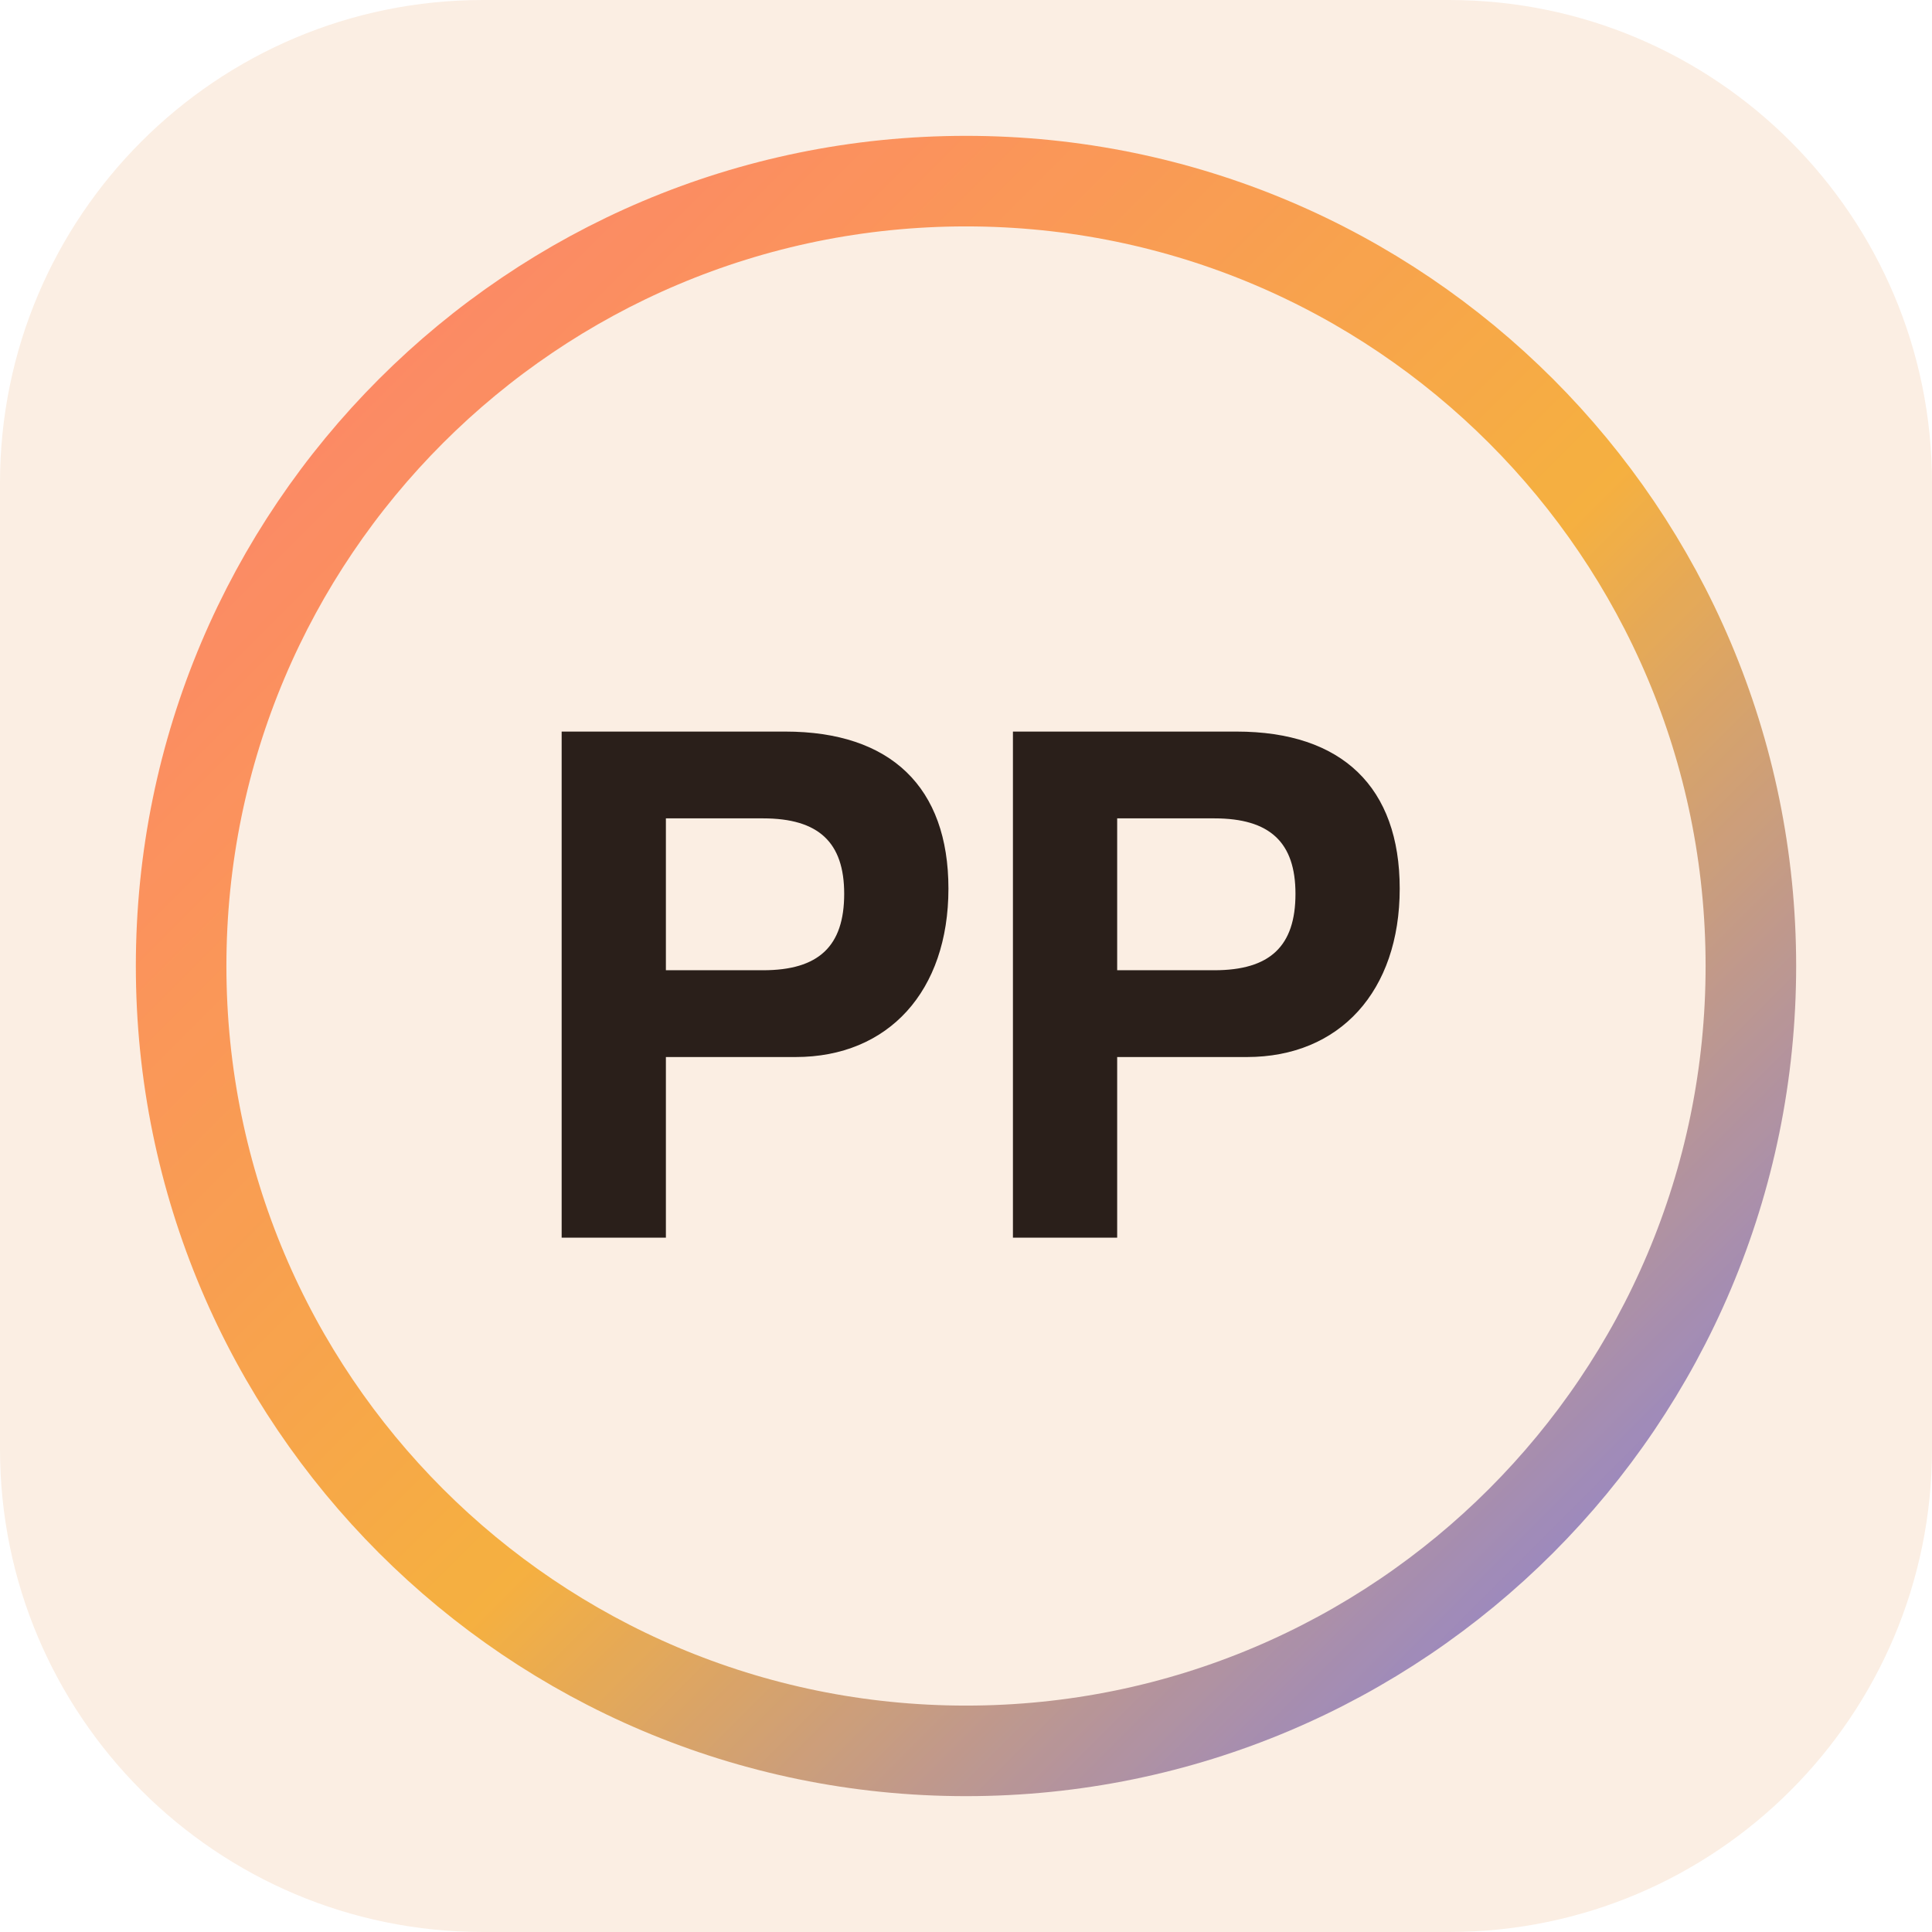
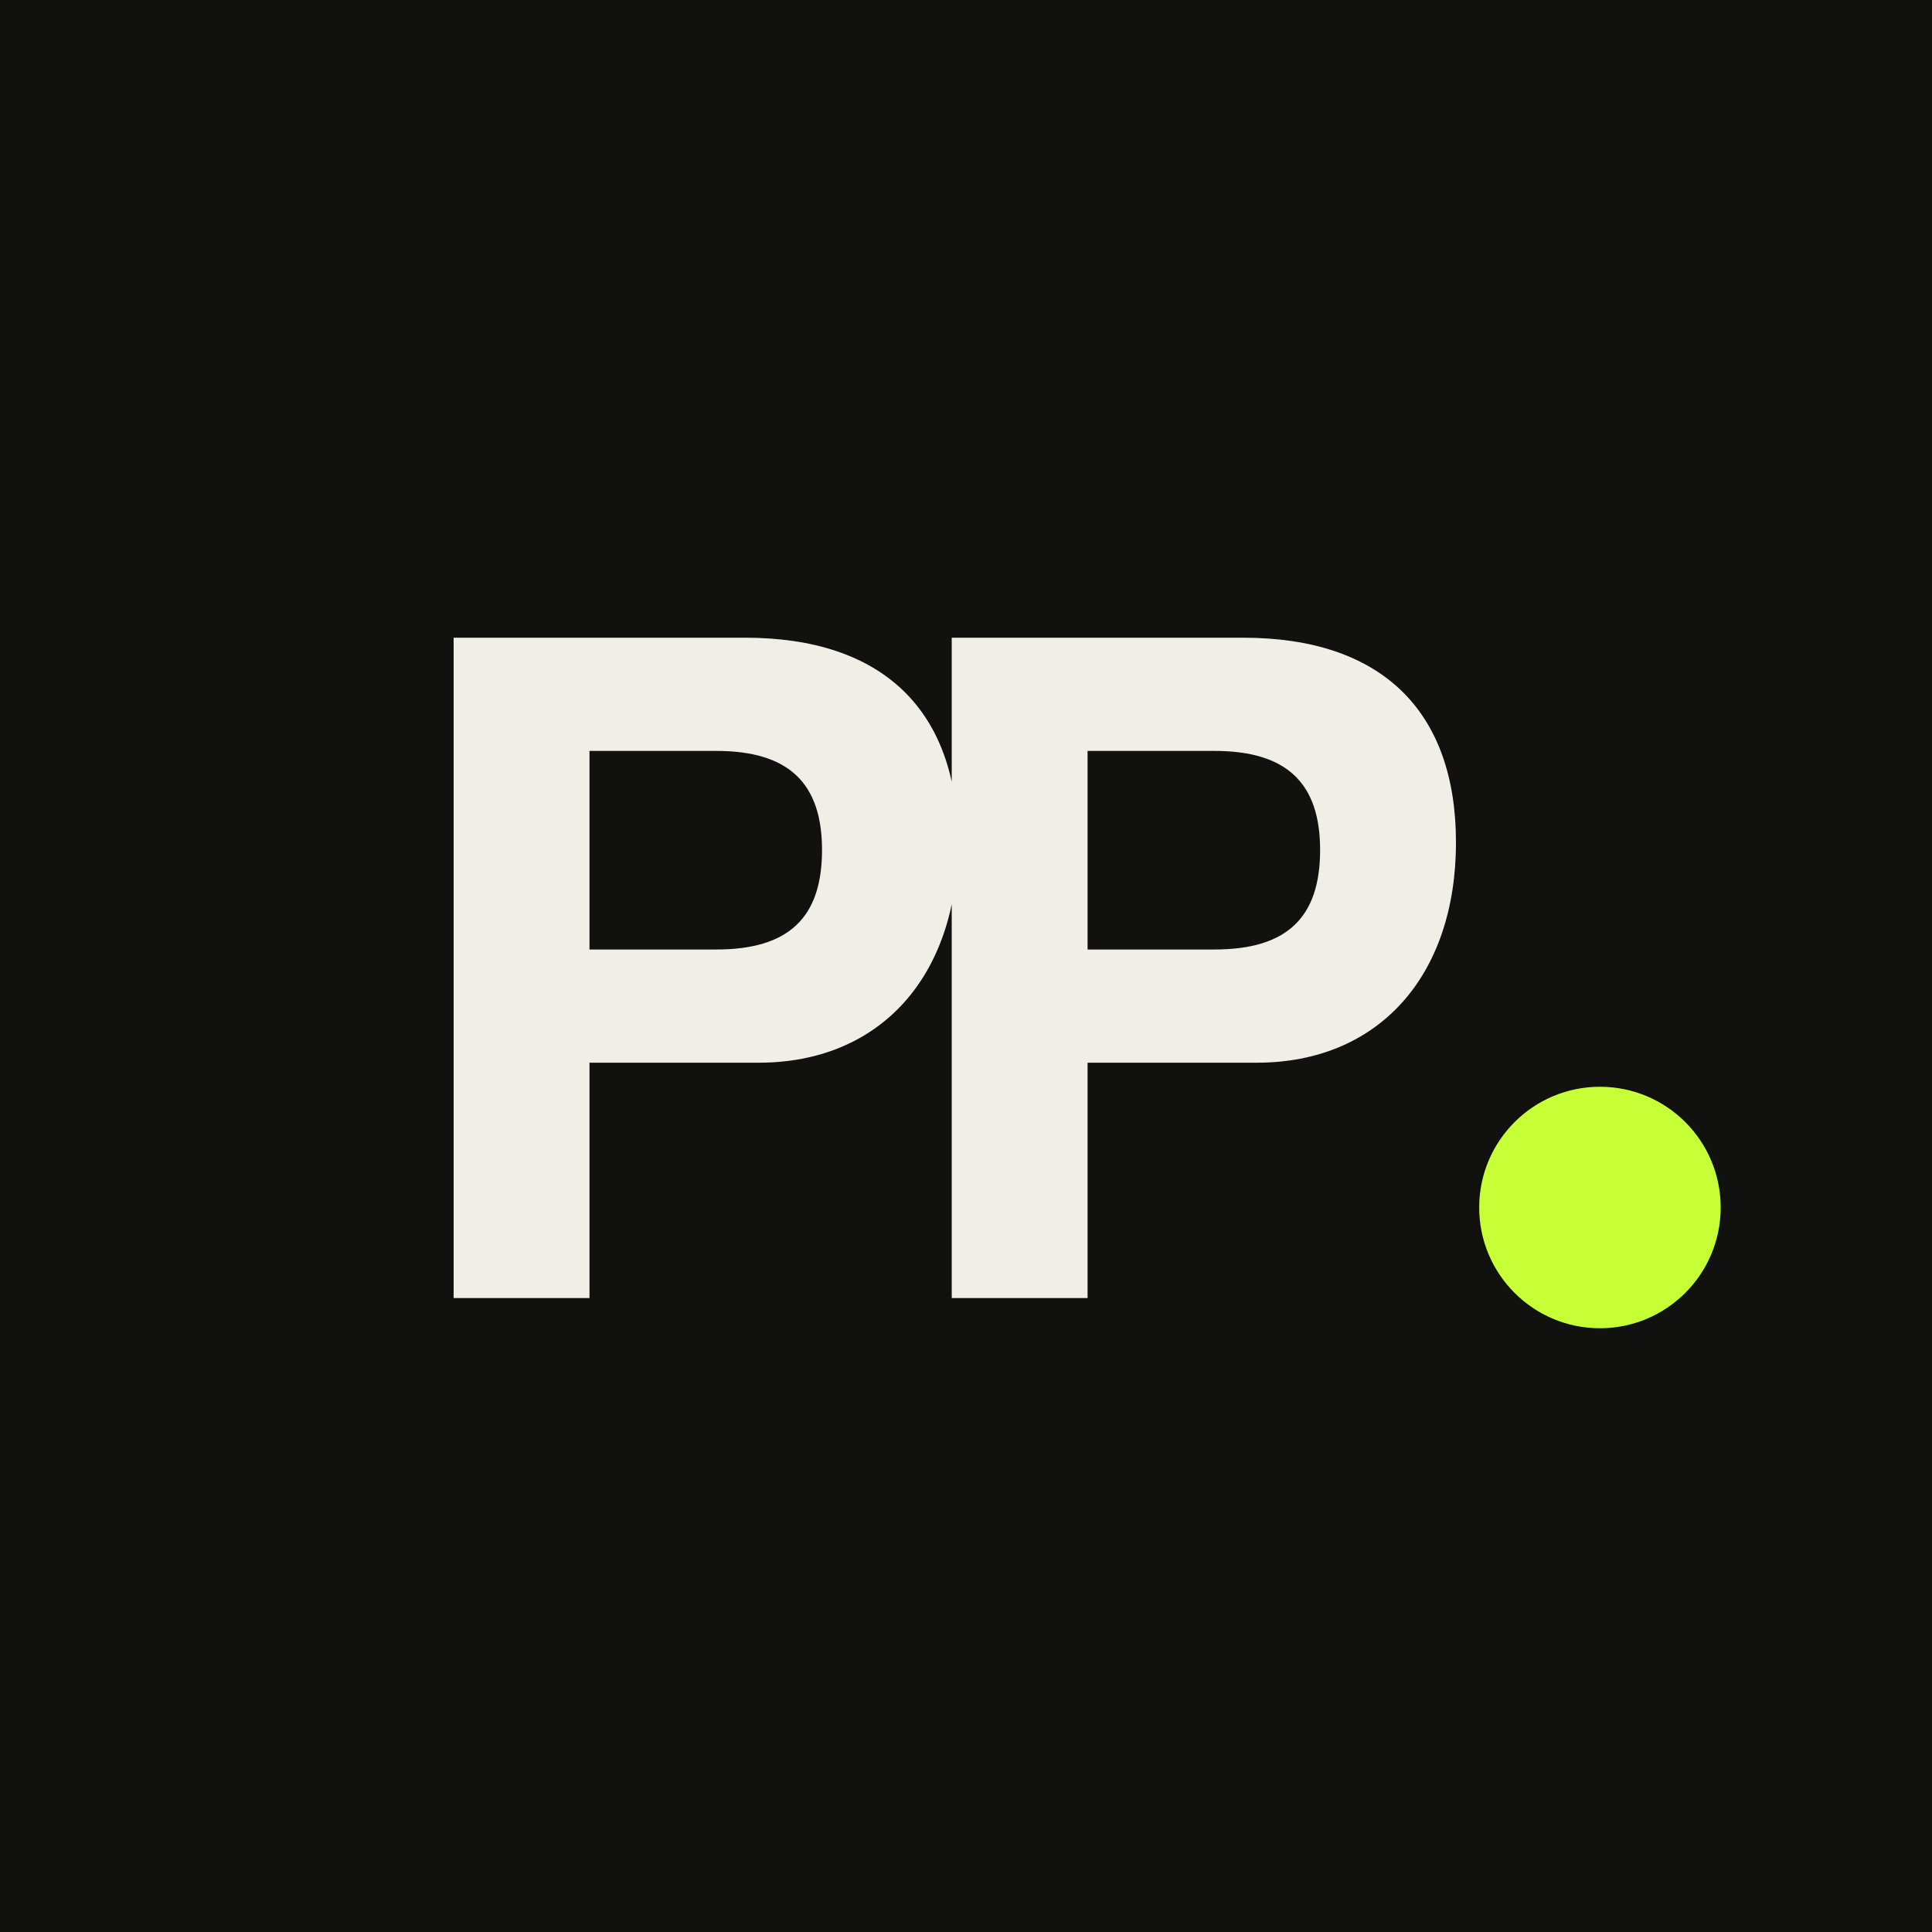
<svg xmlns="http://www.w3.org/2000/svg" viewBox="0 0 64 64">
-   <defs>
-     <linearGradient id="g" x1="0" y1="0" x2="1" y2="1">
-       <stop offset="0%" stop-color="#ff6b5c" />
-       <stop offset="55%" stop-color="#f5a623" />
-       <stop offset="100%" stop-color="#6366f1" />
-     </linearGradient>
-   </defs>
-   <rect width="64" height="64" rx="16" fill="#fbeee3" />
-   <circle cx="32" cy="32" r="26" fill="none" stroke="url(#g)" stroke-width="3" opacity="0.85" />
-   <text x="32" y="41" font-family="Helvetica, Arial, sans-serif" font-size="23" font-weight="bold" text-anchor="middle" fill="#2a1f1a">PP</text>
+   <rect width="64" height="64" fill="#11110f" />
+   <text x="31" y="43" font-family="Helvetica, Arial, sans-serif" font-size="30" font-weight="bold" letter-spacing="-3" text-anchor="middle" fill="#f0eee7">PP</text>
+   <circle cx="53" cy="40" r="4" fill="#c7ff36" />
</svg>
